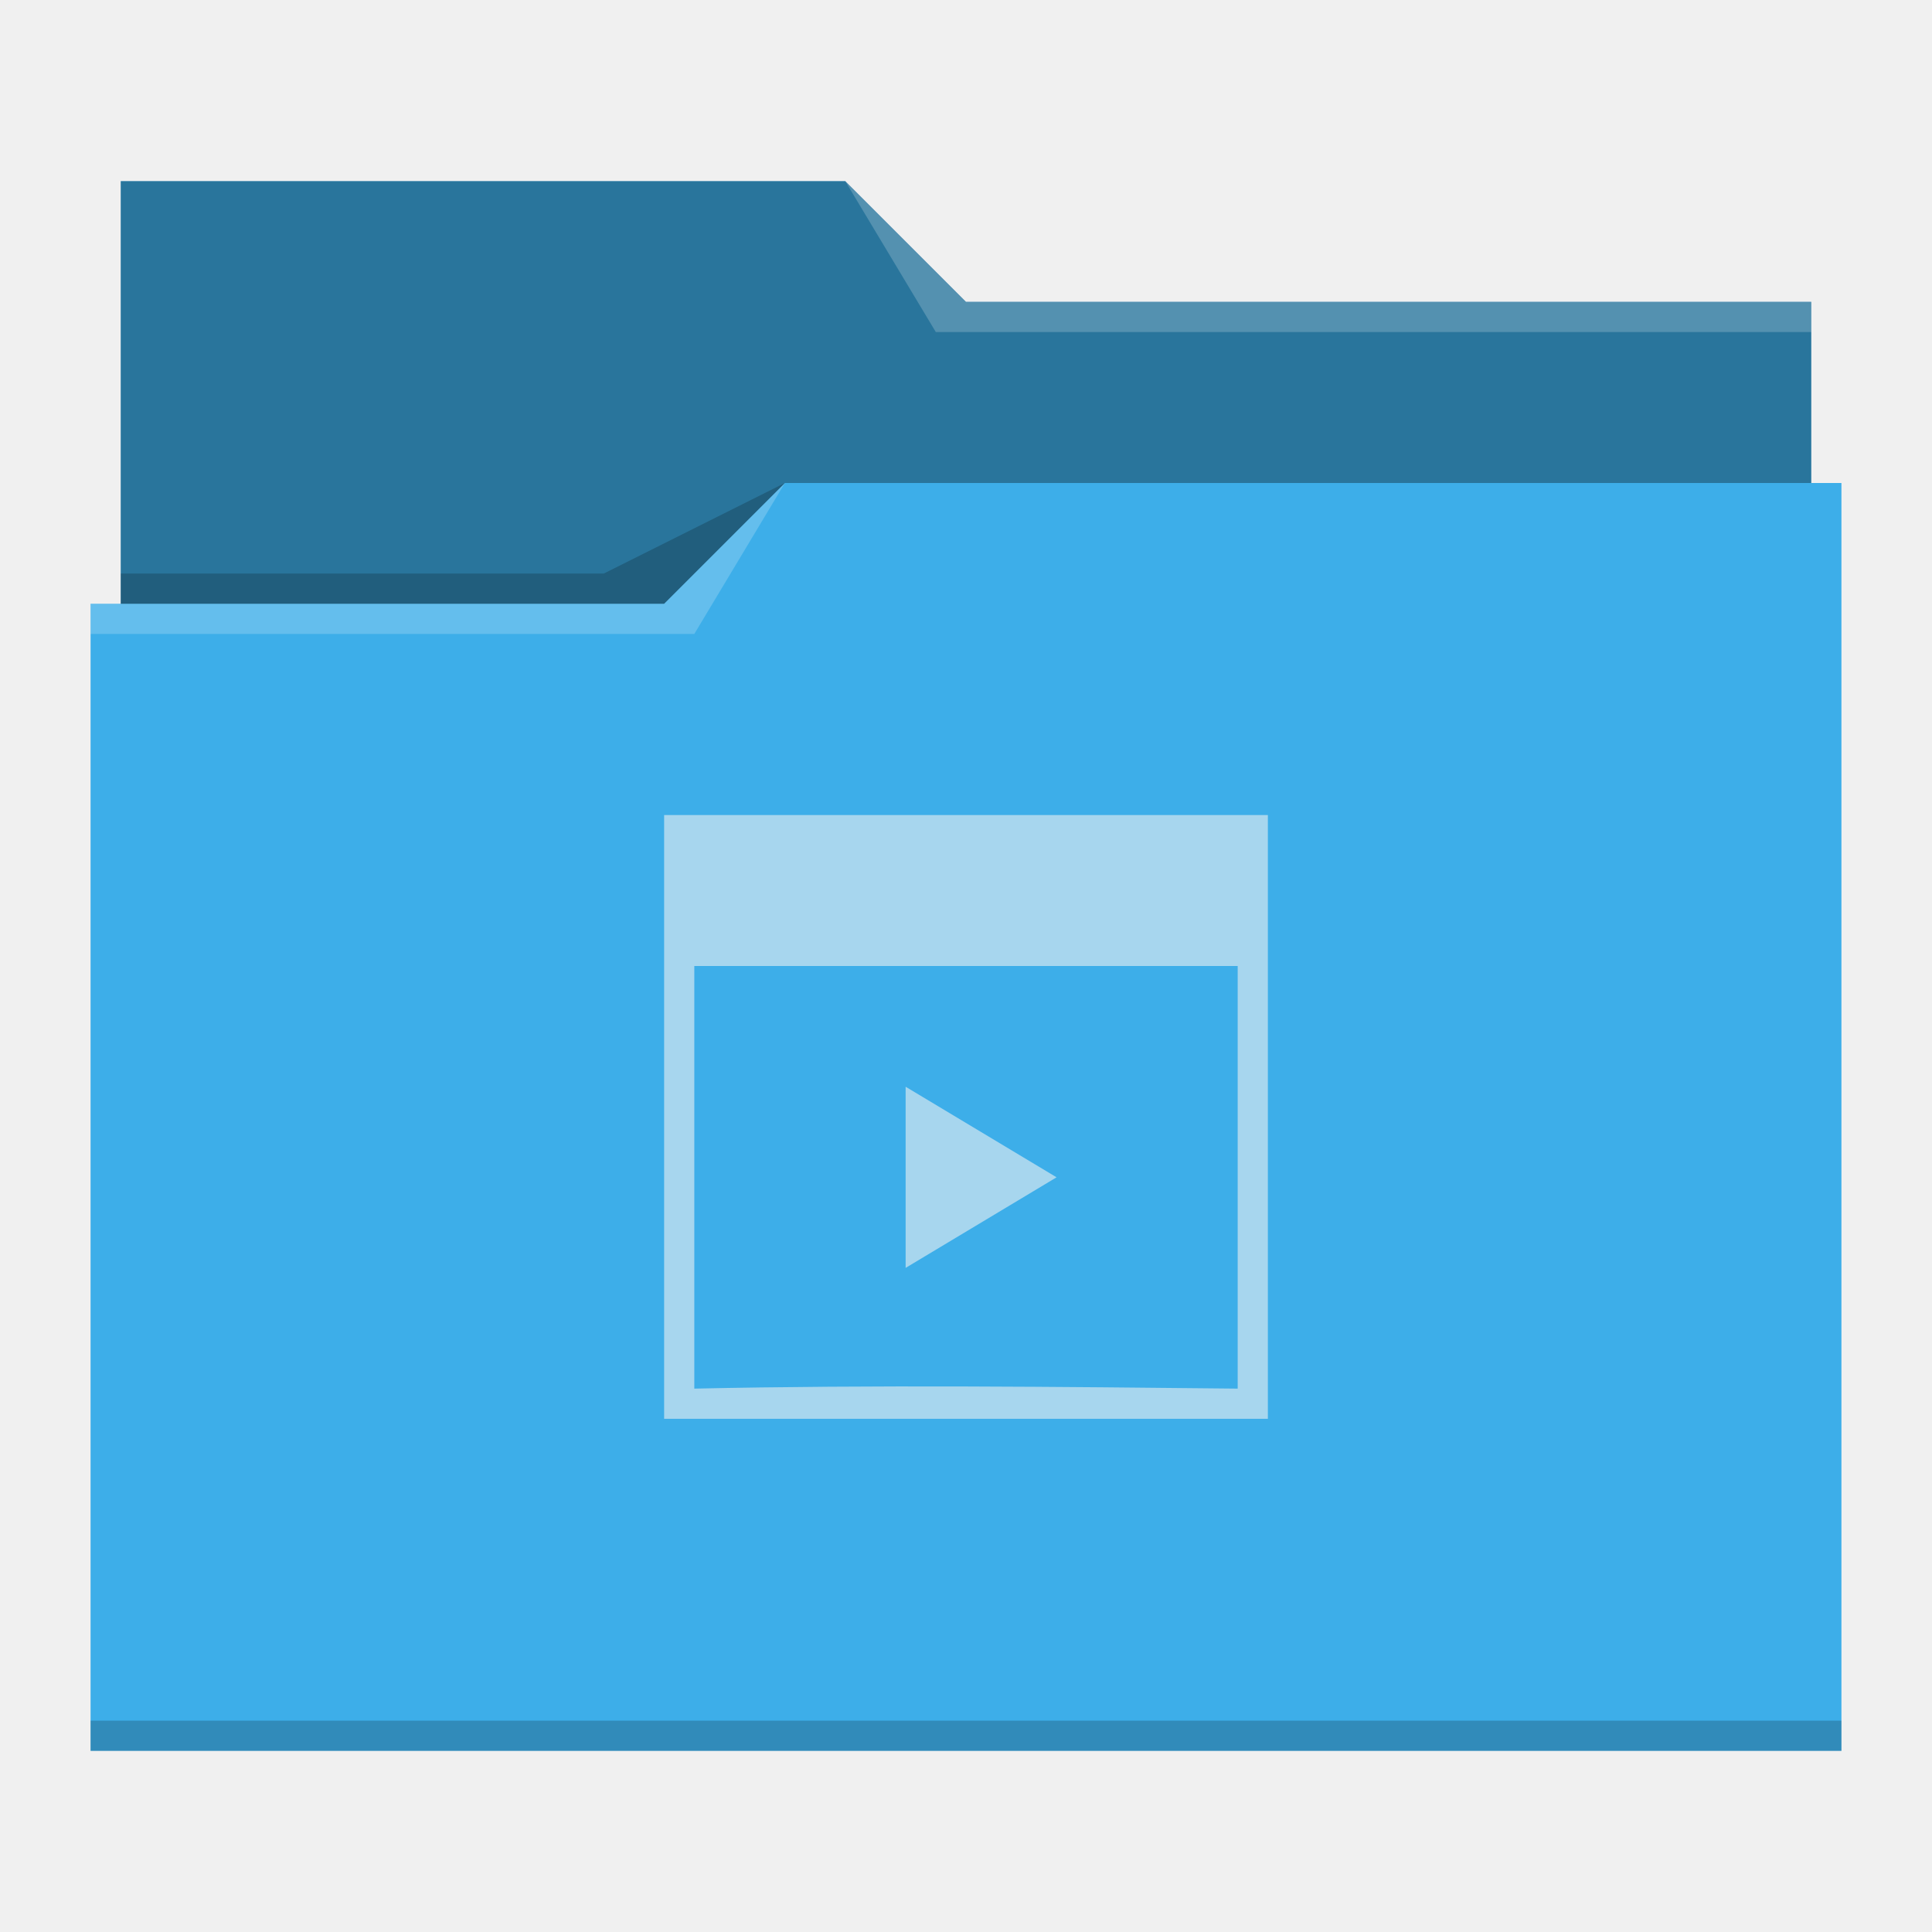
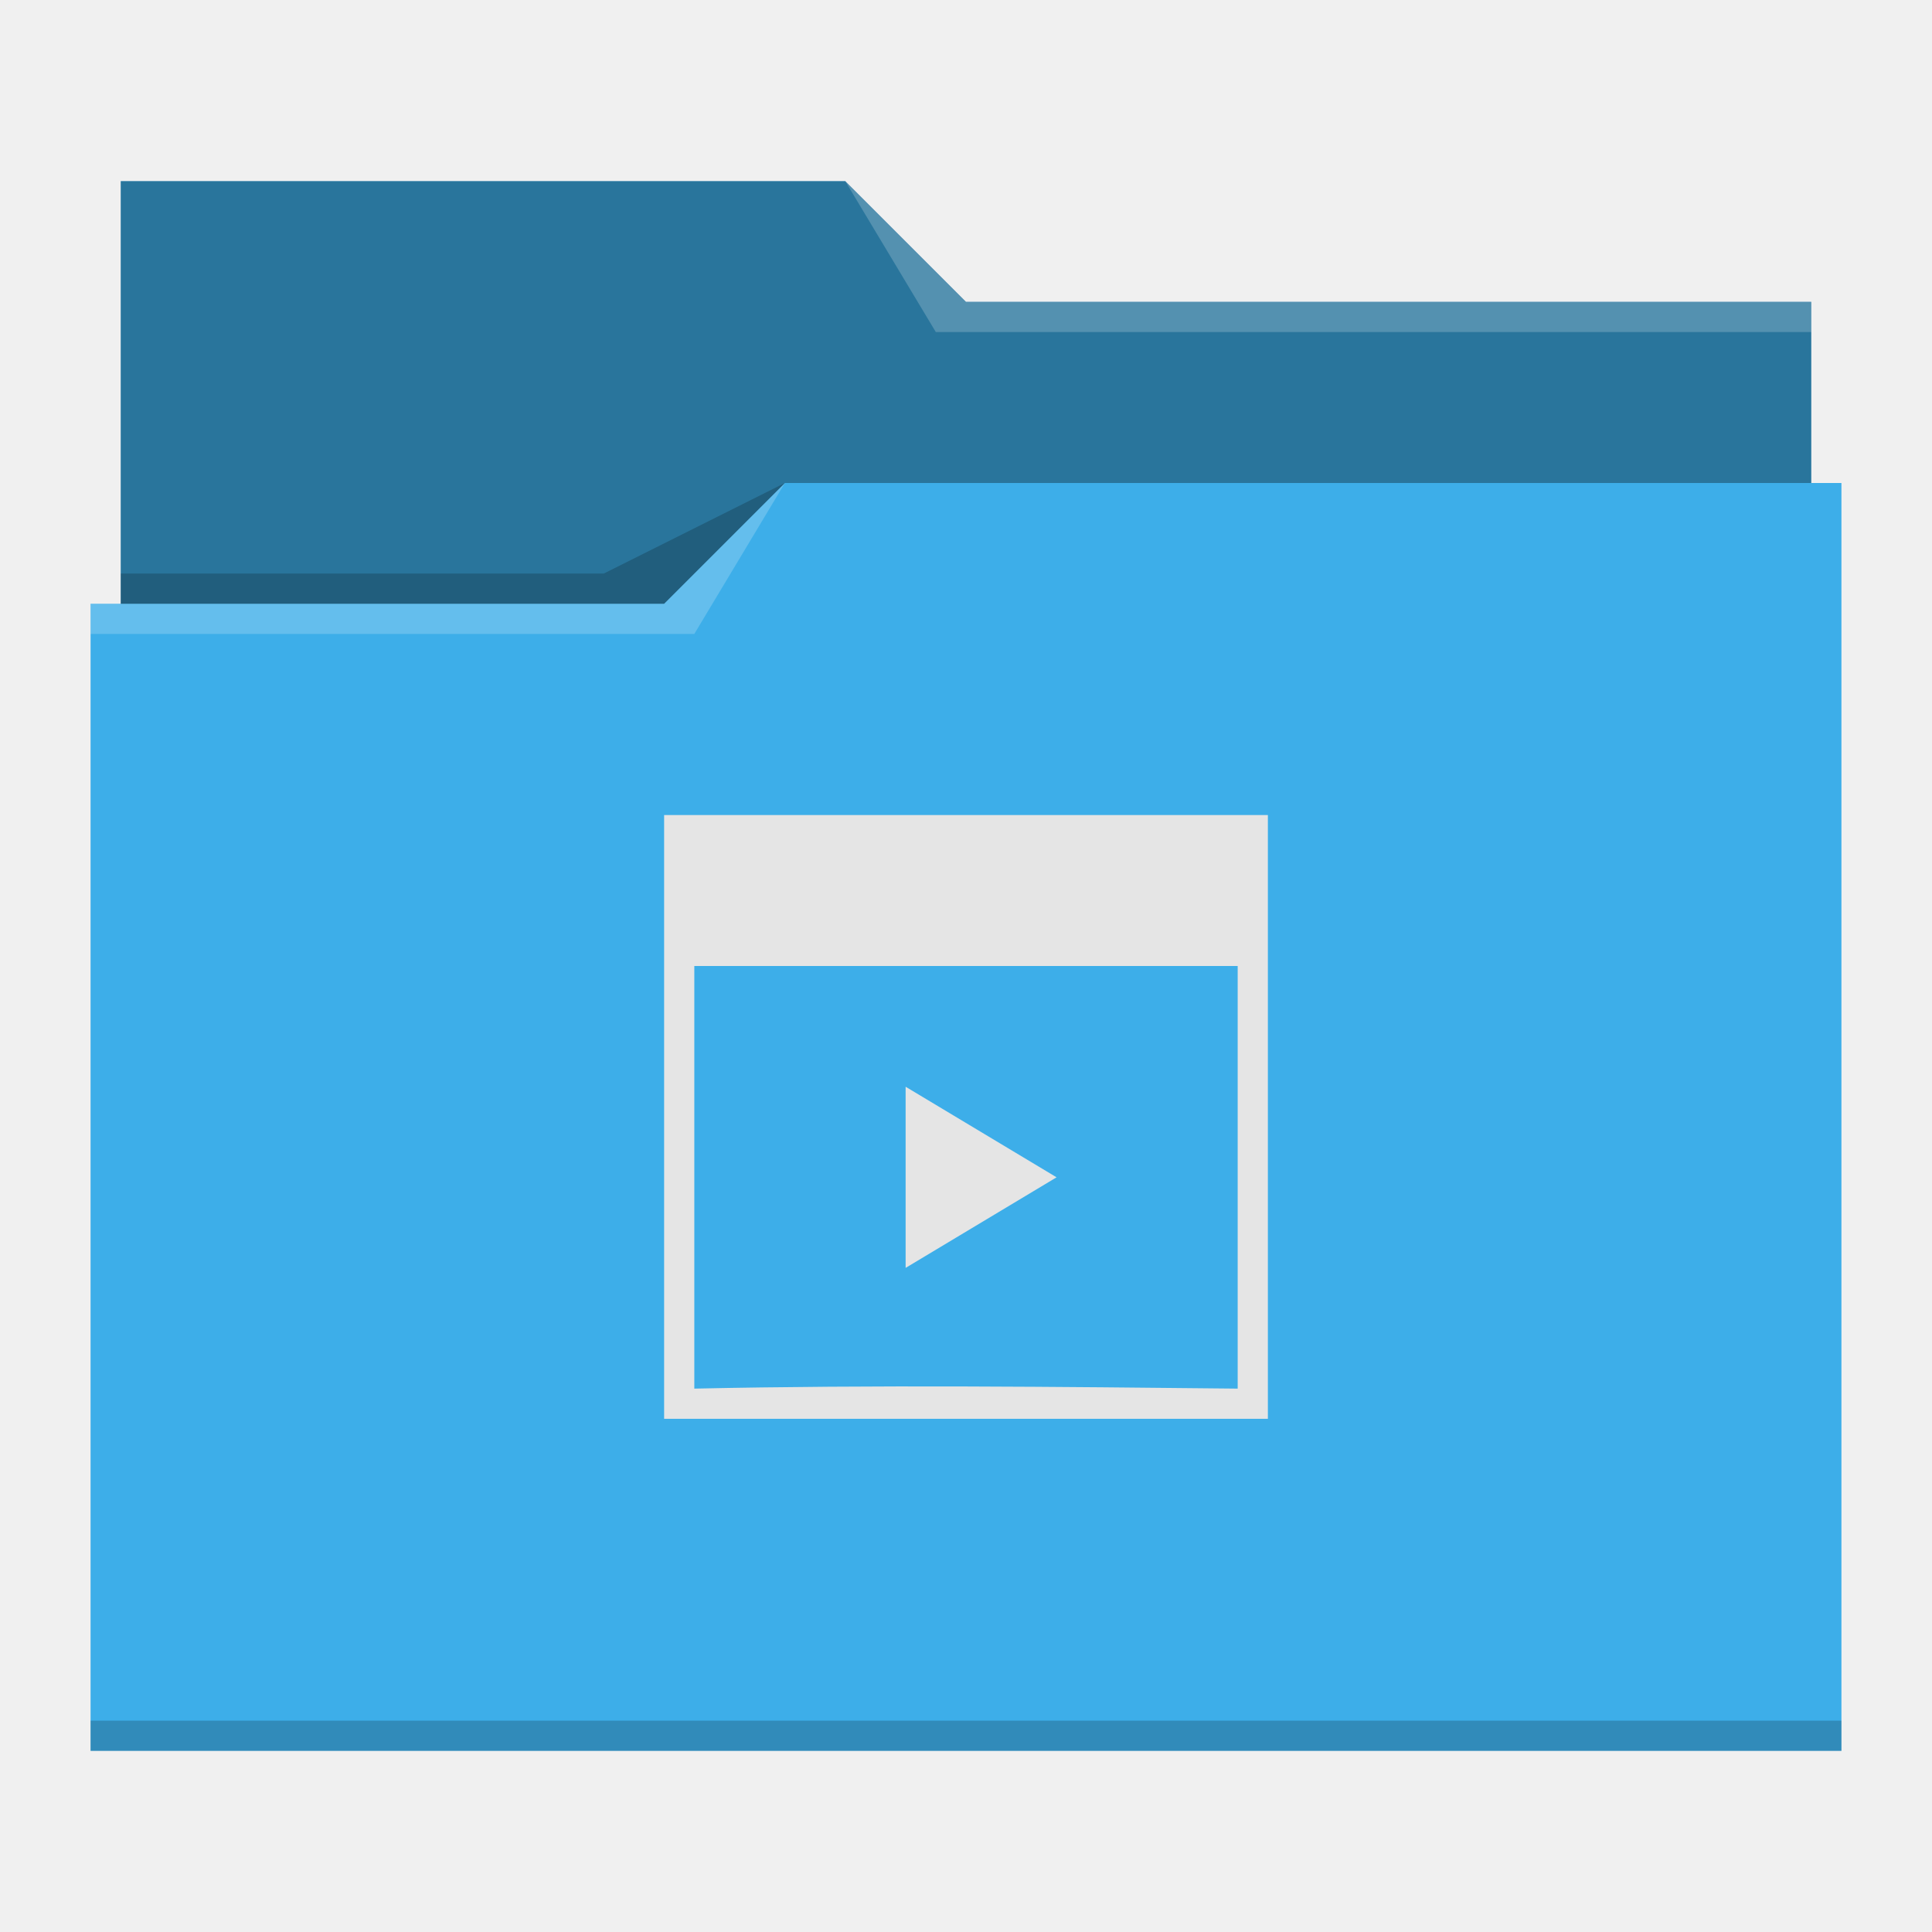
- <svg xmlns="http://www.w3.org/2000/svg" viewBox="0 0 64 64">
+ <svg xmlns="http://www.w3.org/2000/svg" id="svg14" version="1.1" viewBox="0 0 64 64">
  <defs id="defs3051">
-     <style type="text/css" id="current-color-scheme">
+     <style id="current-color-scheme" type="text/css">
      .ColorScheme-Text {
        color:#31363b;
      }
      .ColorScheme-Background {
        color:#eff0f1;
      }
      .ColorScheme-Highlight {
        color:#3daee9;
      }
      .ColorScheme-ViewText {
        color:#31363b;
      }
      .ColorScheme-ViewBackground {
        color:#fcfcfc;
      }
      .ColorScheme-ViewHover {
        color:#93cee9;
      }
      .ColorScheme-ViewFocus{
        color:#3daee9;
      }
      .ColorScheme-ButtonText {
        color:#31363b;
      }
      .ColorScheme-ButtonBackground {
        color:#eff0f1;
      }
      .ColorScheme-ButtonHover {
        color:#93cee9;
      }
      .ColorScheme-ButtonFocus{
        color:#3daee9;
      }
      </style>
  </defs>
-   <path style="fill:currentColor;fill-opacity:1;stroke:none" d="M 4 6 L 4 11 L 4 20 L 3 20 L 3 21 L 3.002 21 C 3.002 21.004 3 21.008 3 21.012 L 3 57 L 3 58 L 4 58 L 60 58 L 61 58 L 61 57 L 61 21.012 L 61 21 L 61 16 L 60 16 L 60 11.01 C 60 11.007 59.998 11.004 59.998 11 L 60 11 L 60 10 L 32 10 L 28 6 L 4 6 z " class="ColorScheme-Highlight" />
-   <path style="fill-opacity:0.33;fill-rule:evenodd" d="M 4 6 L 4 11 L 4 20 L 22 20 L 26 16 L 60 16 L 60 11.01 C 60 11.007 59.998 11.004 59.998 11 L 60 11 L 60 10 L 32 10 L 28 6 L 4 6 z " />
-   <path style="fill:#ffffff;fill-opacity:0.2;fill-rule:evenodd" d="M 28 6 L 31 11 L 33 11 L 60 11 L 60 10 L 33 10 L 32 10 L 28 6 z M 26 16 L 22 20 L 3 20 L 3 21 L 23 21 L 26 16 z " />
-   <path style="fill-opacity:0.2;fill-rule:evenodd" d="M 26 16 L 20 19 L 4 19 L 4 20 L 22 20 L 26 16 z M 3 57 L 3 58 L 4 58 L 60 58 L 61 58 L 61 57 L 60 57 L 4 57 L 3 57 z " class="ColorScheme-Text" />
-   <path style="fill:currentColor;fill-opacity:0.6;stroke:none" d="M 22 27 L 22 32 L 22 45.75 L 22 47 L 42 47 L 42 45.75 L 42 39.5 L 42 32 L 42 27 L 22 27 z M 23 32 L 41 32 L 41 46 C 35.082 45.939 28.916 45.871 23 46 L 23 32 z M 30 36 L 30 42 L 35 39 L 30 36 z " class="ColorScheme-Background" />
+   <path id="path4" class="ColorScheme-Highlight" d="M 4 6 L 4 11 L 4 20 L 3 20 L 3 21 L 3.002 21 C 3.002 21.004 3 21.008 3 21.012 L 3 57 L 3 58 L 4 58 L 60 58 L 61 58 L 61 57 L 61 21.012 L 61 21 L 61 16 L 60 16 L 60 11.01 C 60 11.007 59.998 11.004 59.998 11 L 60 11 L 60 10 L 32 10 L 28 6 L 4 6 z " style="fill:currentColor;fill-opacity:1;stroke:none" />
+   <path id="path6" d="M 4 6 L 4 11 L 4 20 L 22 20 L 26 16 L 60 16 L 60 11.01 C 60 11.007 59.998 11.004 59.998 11 L 60 11 L 60 10 L 32 10 L 28 6 L 4 6 z " style="fill-opacity:0.33;fill-rule:evenodd" />
+   <path id="path8" d="M 28 6 L 31 11 L 33 11 L 60 11 L 60 10 L 33 10 L 32 10 L 28 6 z M 26 16 L 22 20 L 3 20 L 3 21 L 23 21 L 26 16 z " style="fill:#ffffff;fill-opacity:0.2;fill-rule:evenodd" />
+   <path id="path10" class="ColorScheme-Text" d="M 26 16 L 20 19 L 4 19 L 4 20 L 22 20 L 26 16 z M 3 57 L 3 58 L 4 58 L 60 58 L 61 58 L 61 57 L 60 57 L 4 57 L 3 57 z " style="fill-opacity:0.2;fill-rule:evenodd" />
+   <path id="path12" class="ColorScheme-Background" d="M 22 27 L 22 32 L 22 45.75 L 22 47 L 42 47 L 42 45.75 L 42 39.5 L 42 32 L 42 27 L 22 27 z M 23 32 L 41 32 L 41 46 C 35.082 45.939 28.916 45.871 23 46 L 23 32 z M 30 36 L 30 42 L 35 39 L 30 36 z " style="fill:#e5e5e5;fill-opacity:1;stroke:none" />
</svg>
